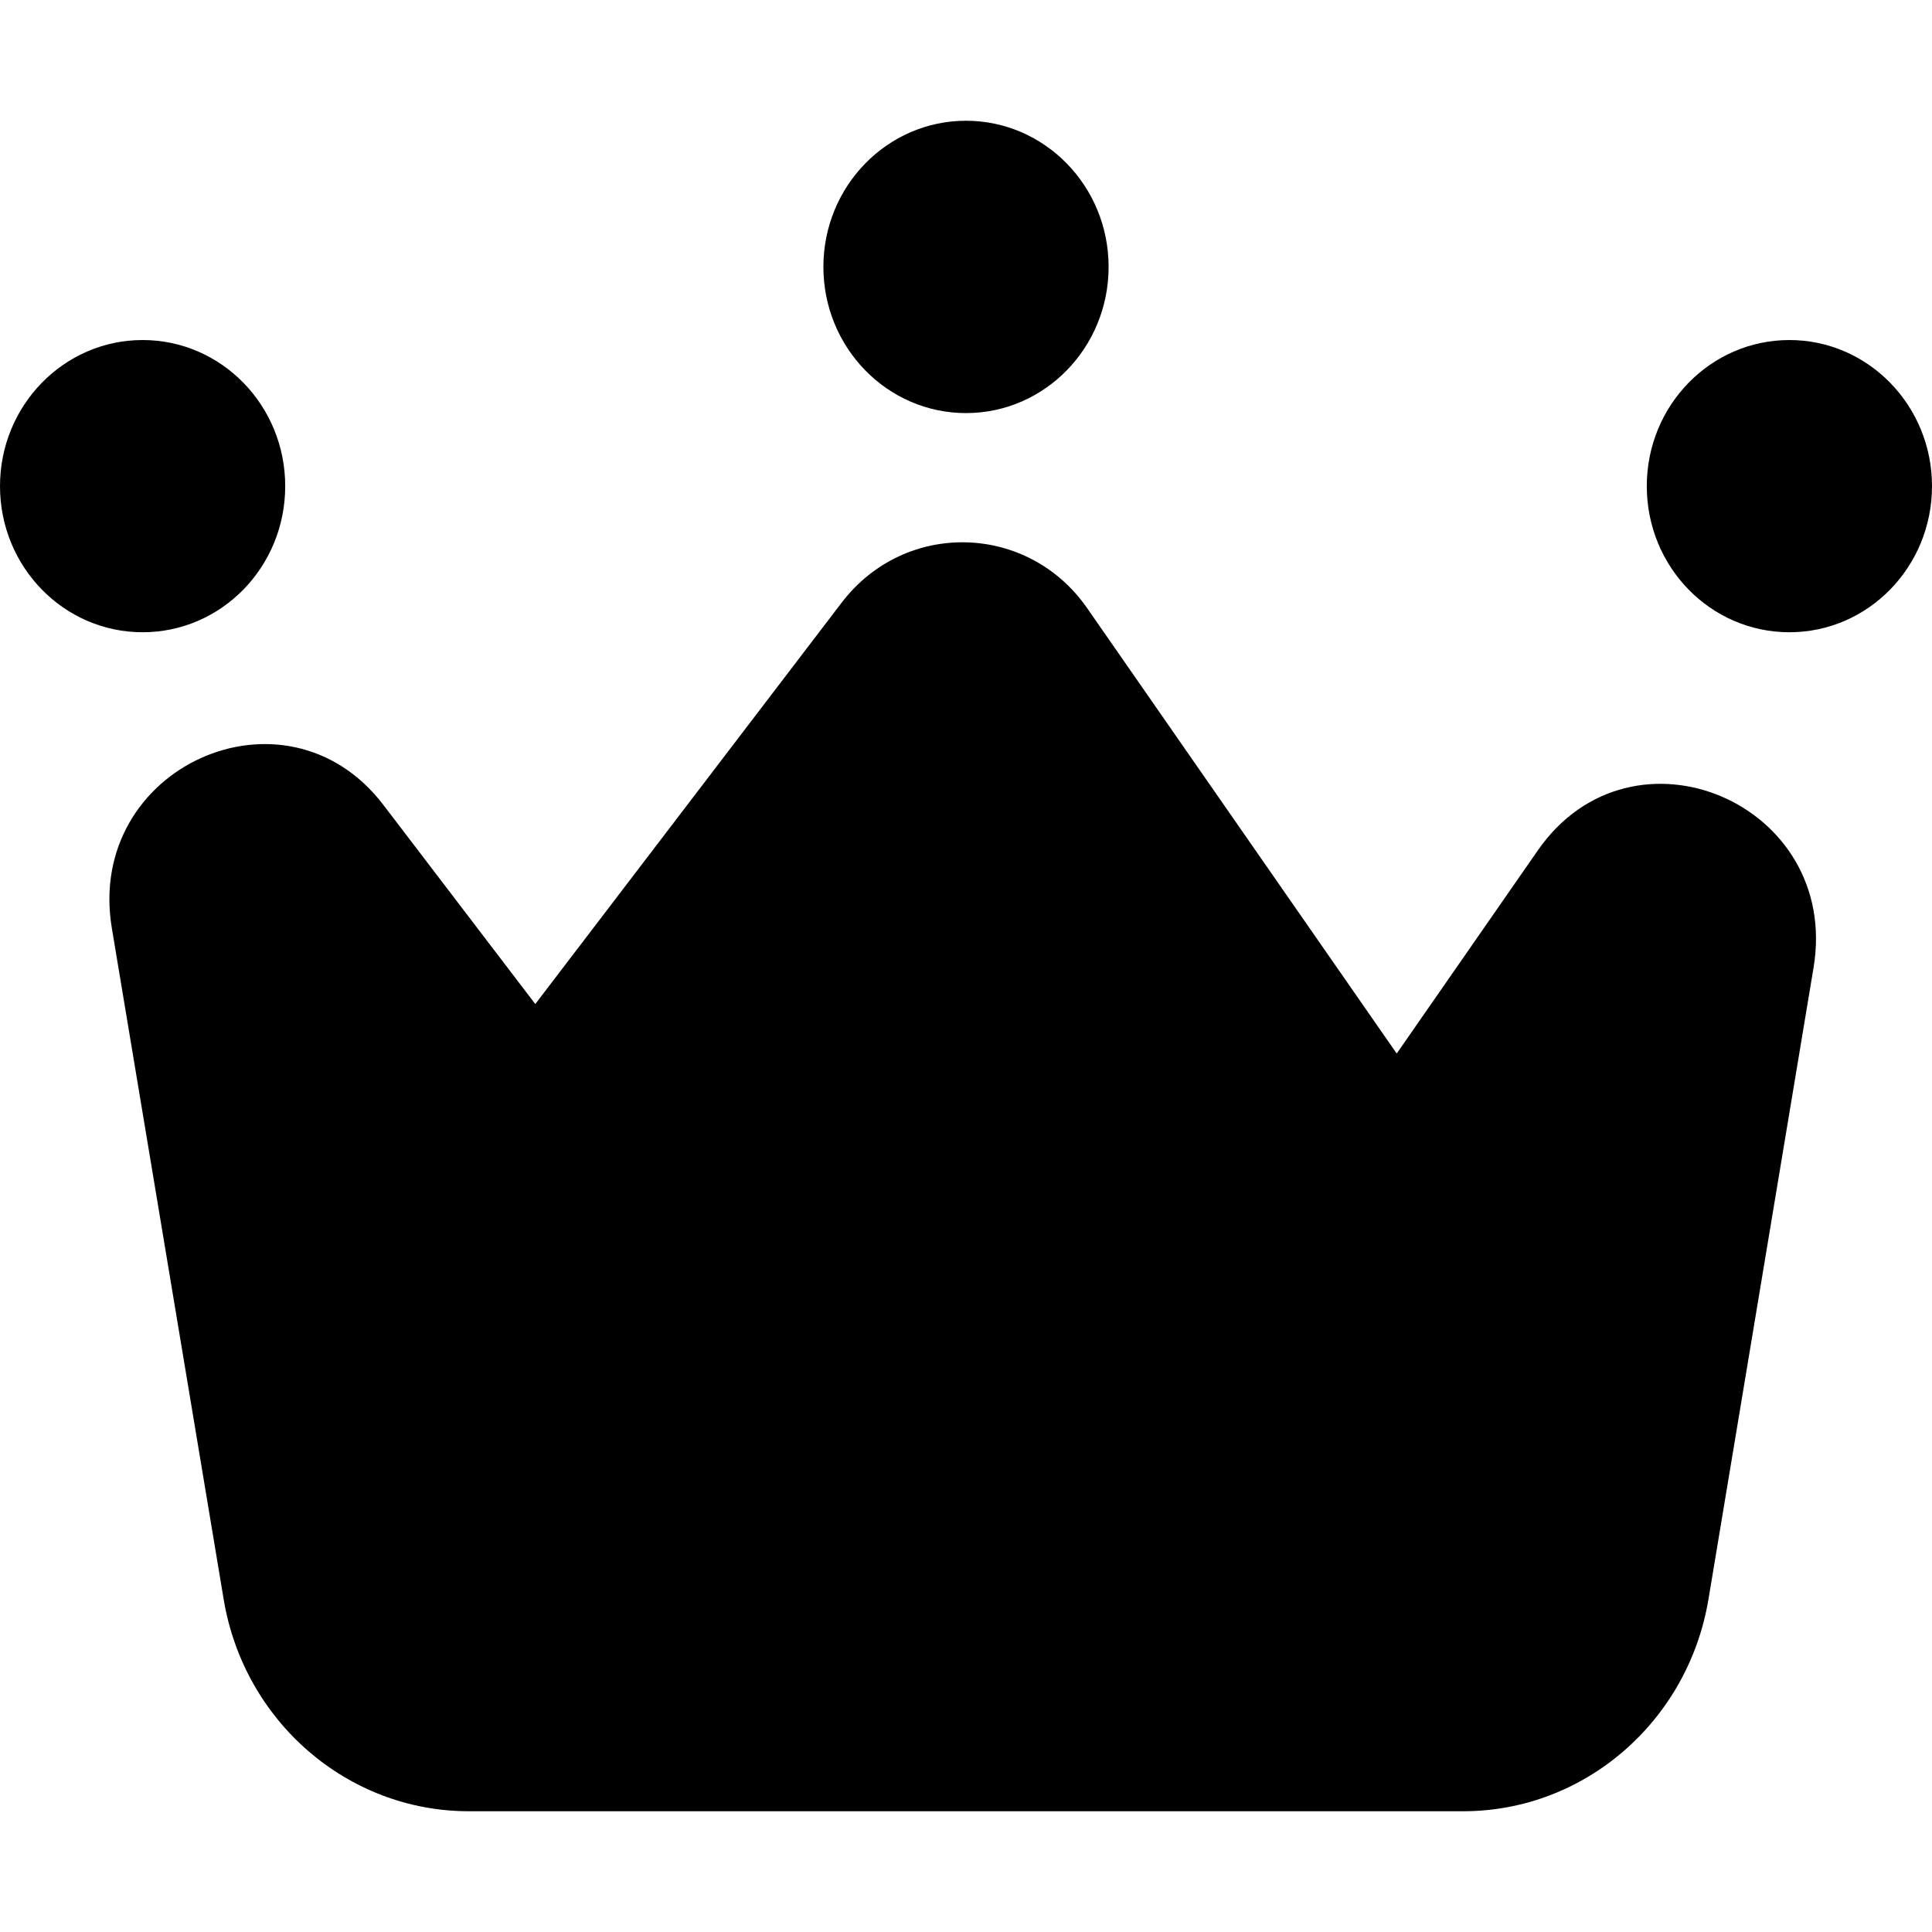
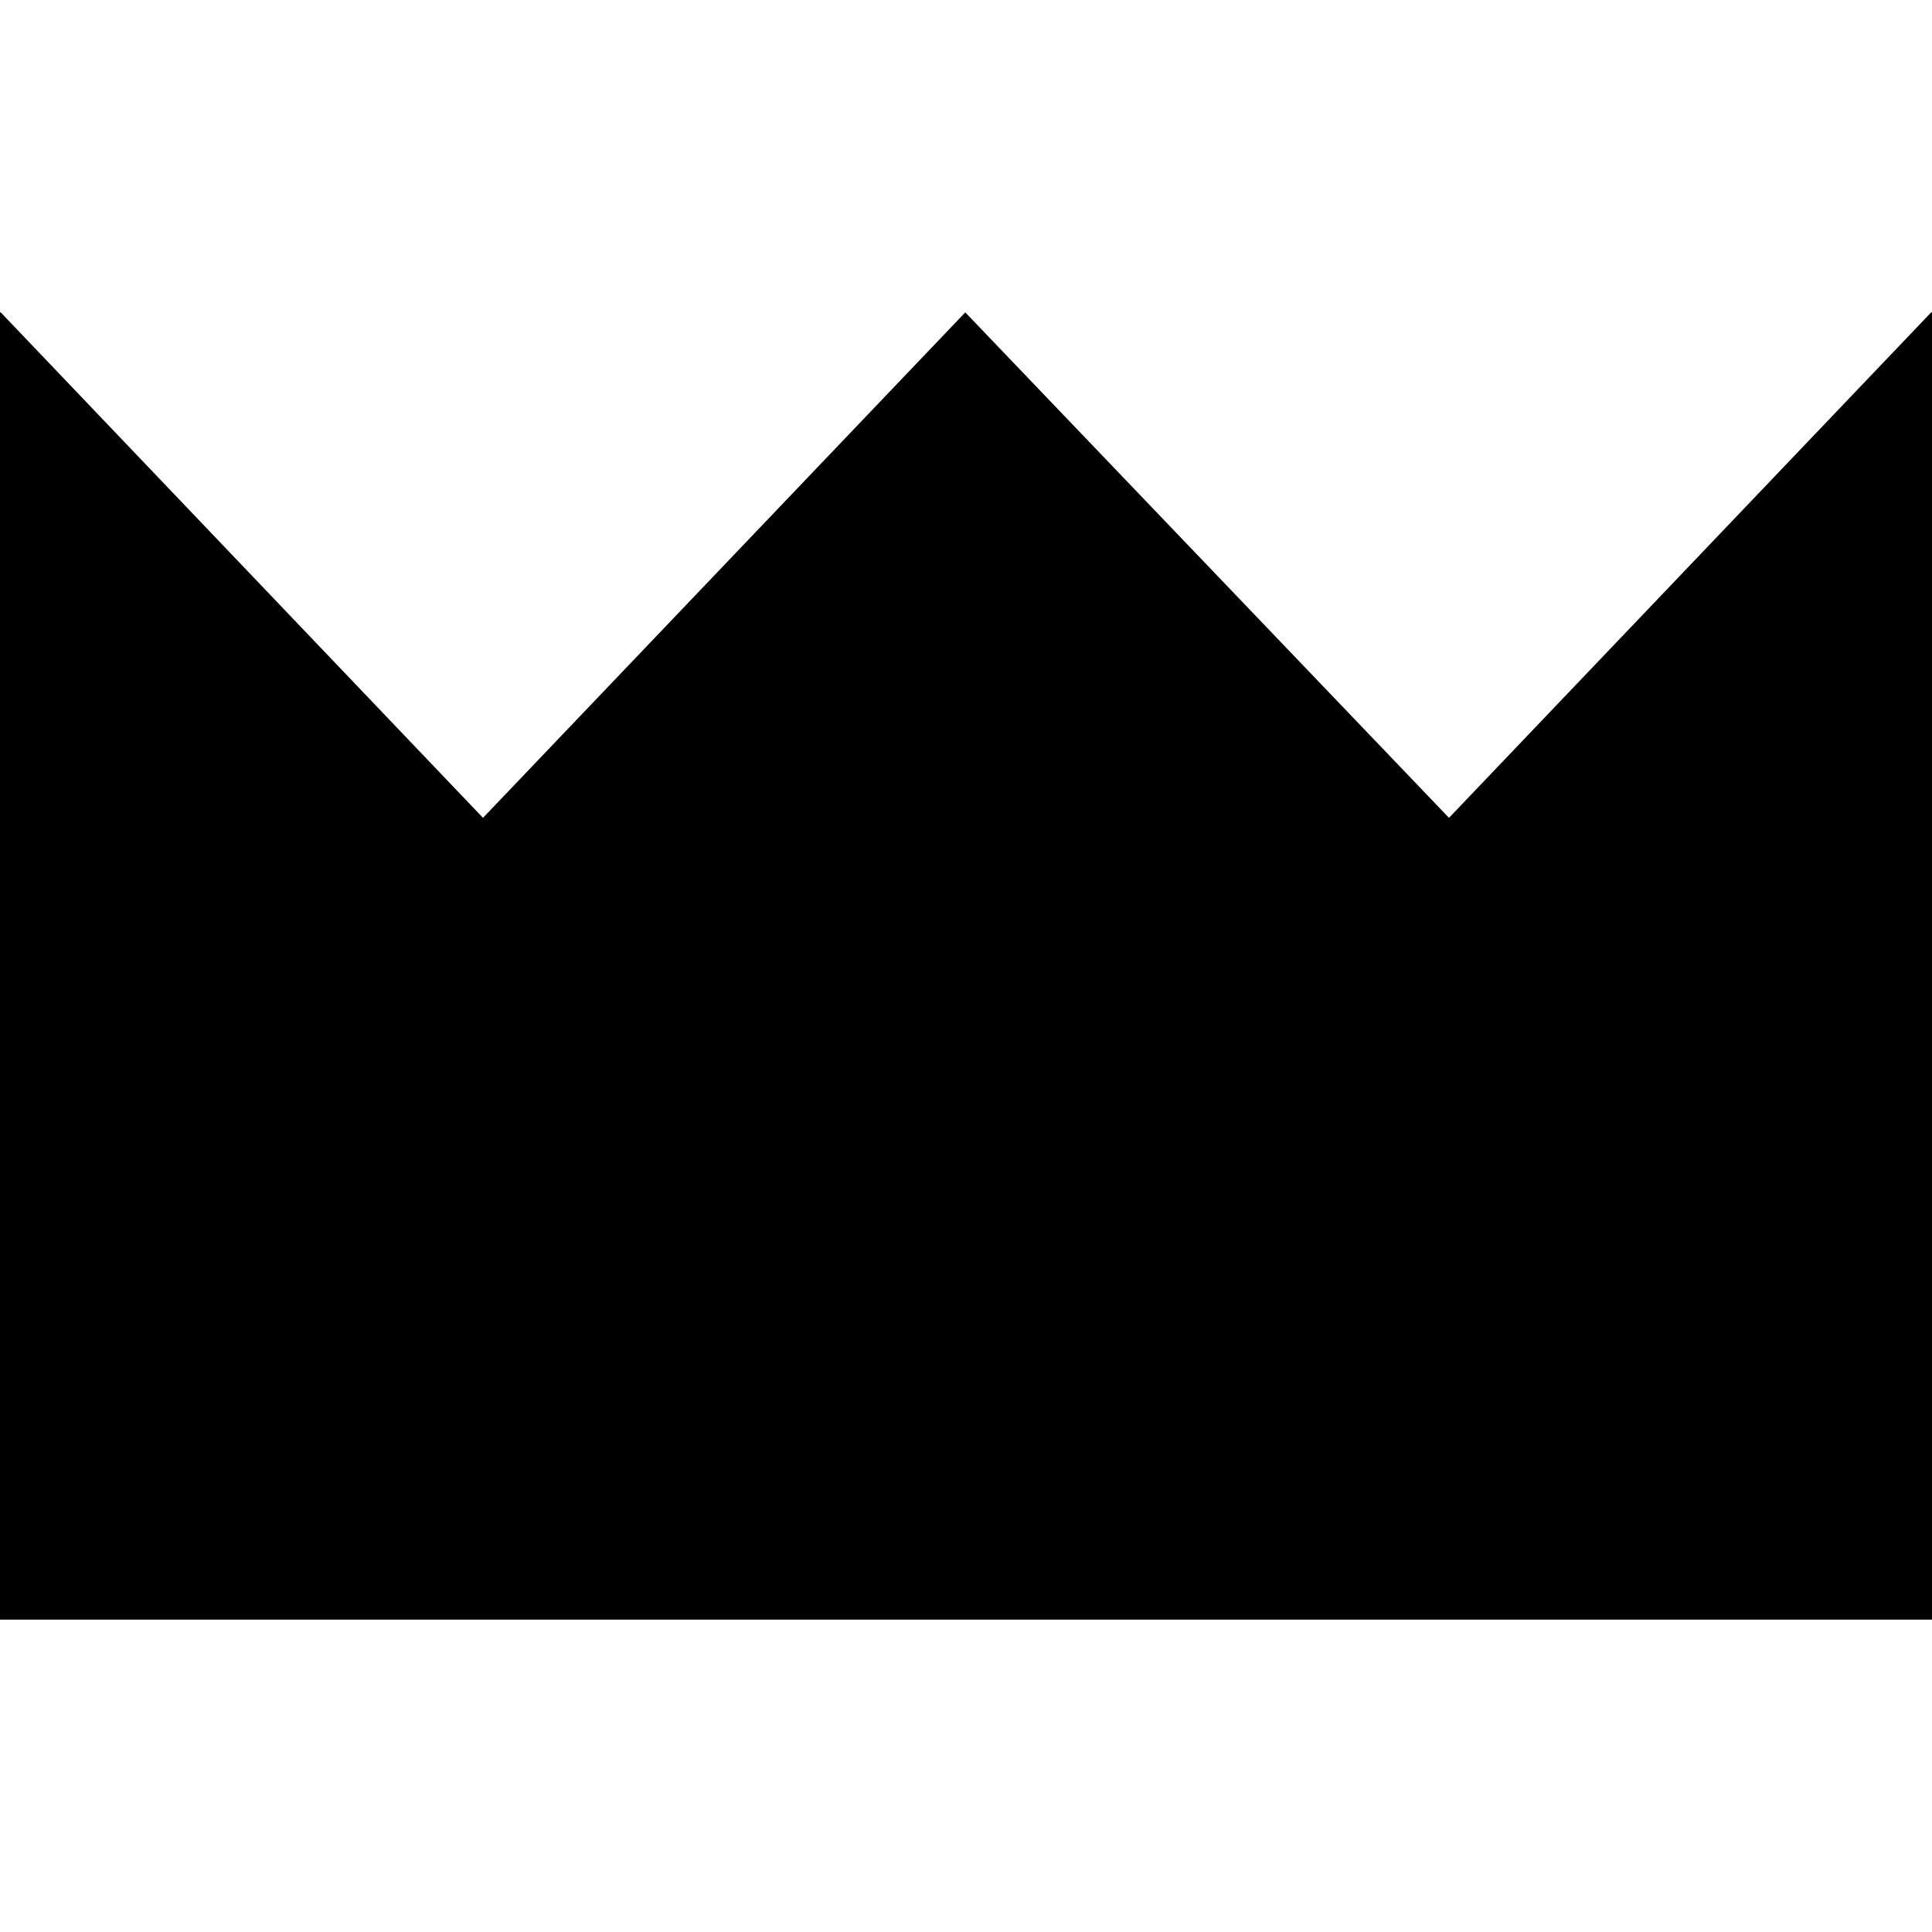
<svg xmlns="http://www.w3.org/2000/svg" width="16" height="16" viewBox="0 0 16 16" fill="none">
-   <path d="M8 3.421C8.652 3.421 9.181 2.879 9.181 2.21C9.181 1.542 8.652 1 8 1C7.348 1 6.819 1.542 6.819 2.21C6.819 2.879 7.348 3.421 8 3.421Z" fill="black" />
-   <path d="M1.181 5.236C1.834 5.236 2.362 4.695 2.362 4.026C2.362 3.358 1.834 2.816 1.181 2.816C0.529 2.816 0 3.358 0 4.026C0 4.695 0.529 5.236 1.181 5.236Z" fill="black" />
-   <path d="M6.971 4.99C7.494 4.306 8.511 4.329 9.003 5.036L11.567 8.725L12.736 7.042C13.518 5.917 15.246 6.653 15.019 8.014L14.149 13.243C13.98 14.258 13.121 15 12.117 15H3.883C2.879 15 2.02 14.258 1.852 13.243L0.926 7.685C0.705 6.355 2.364 5.603 3.175 6.666L4.433 8.315L6.971 4.99Z" fill="black" />
-   <path d="M16 4.026C16 4.695 15.471 5.236 14.819 5.236C14.166 5.236 13.638 4.695 13.638 4.026C13.638 3.358 14.166 2.816 14.819 2.816C15.471 2.816 16 3.358 16 4.026Z" fill="black" />
+   <path d="M15.993 2.587L12 6.773L7.994 2.587L4 6.773L0.006 2.587H0V13.413H16V2.587H15.993Z" fill="black" />
</svg>
